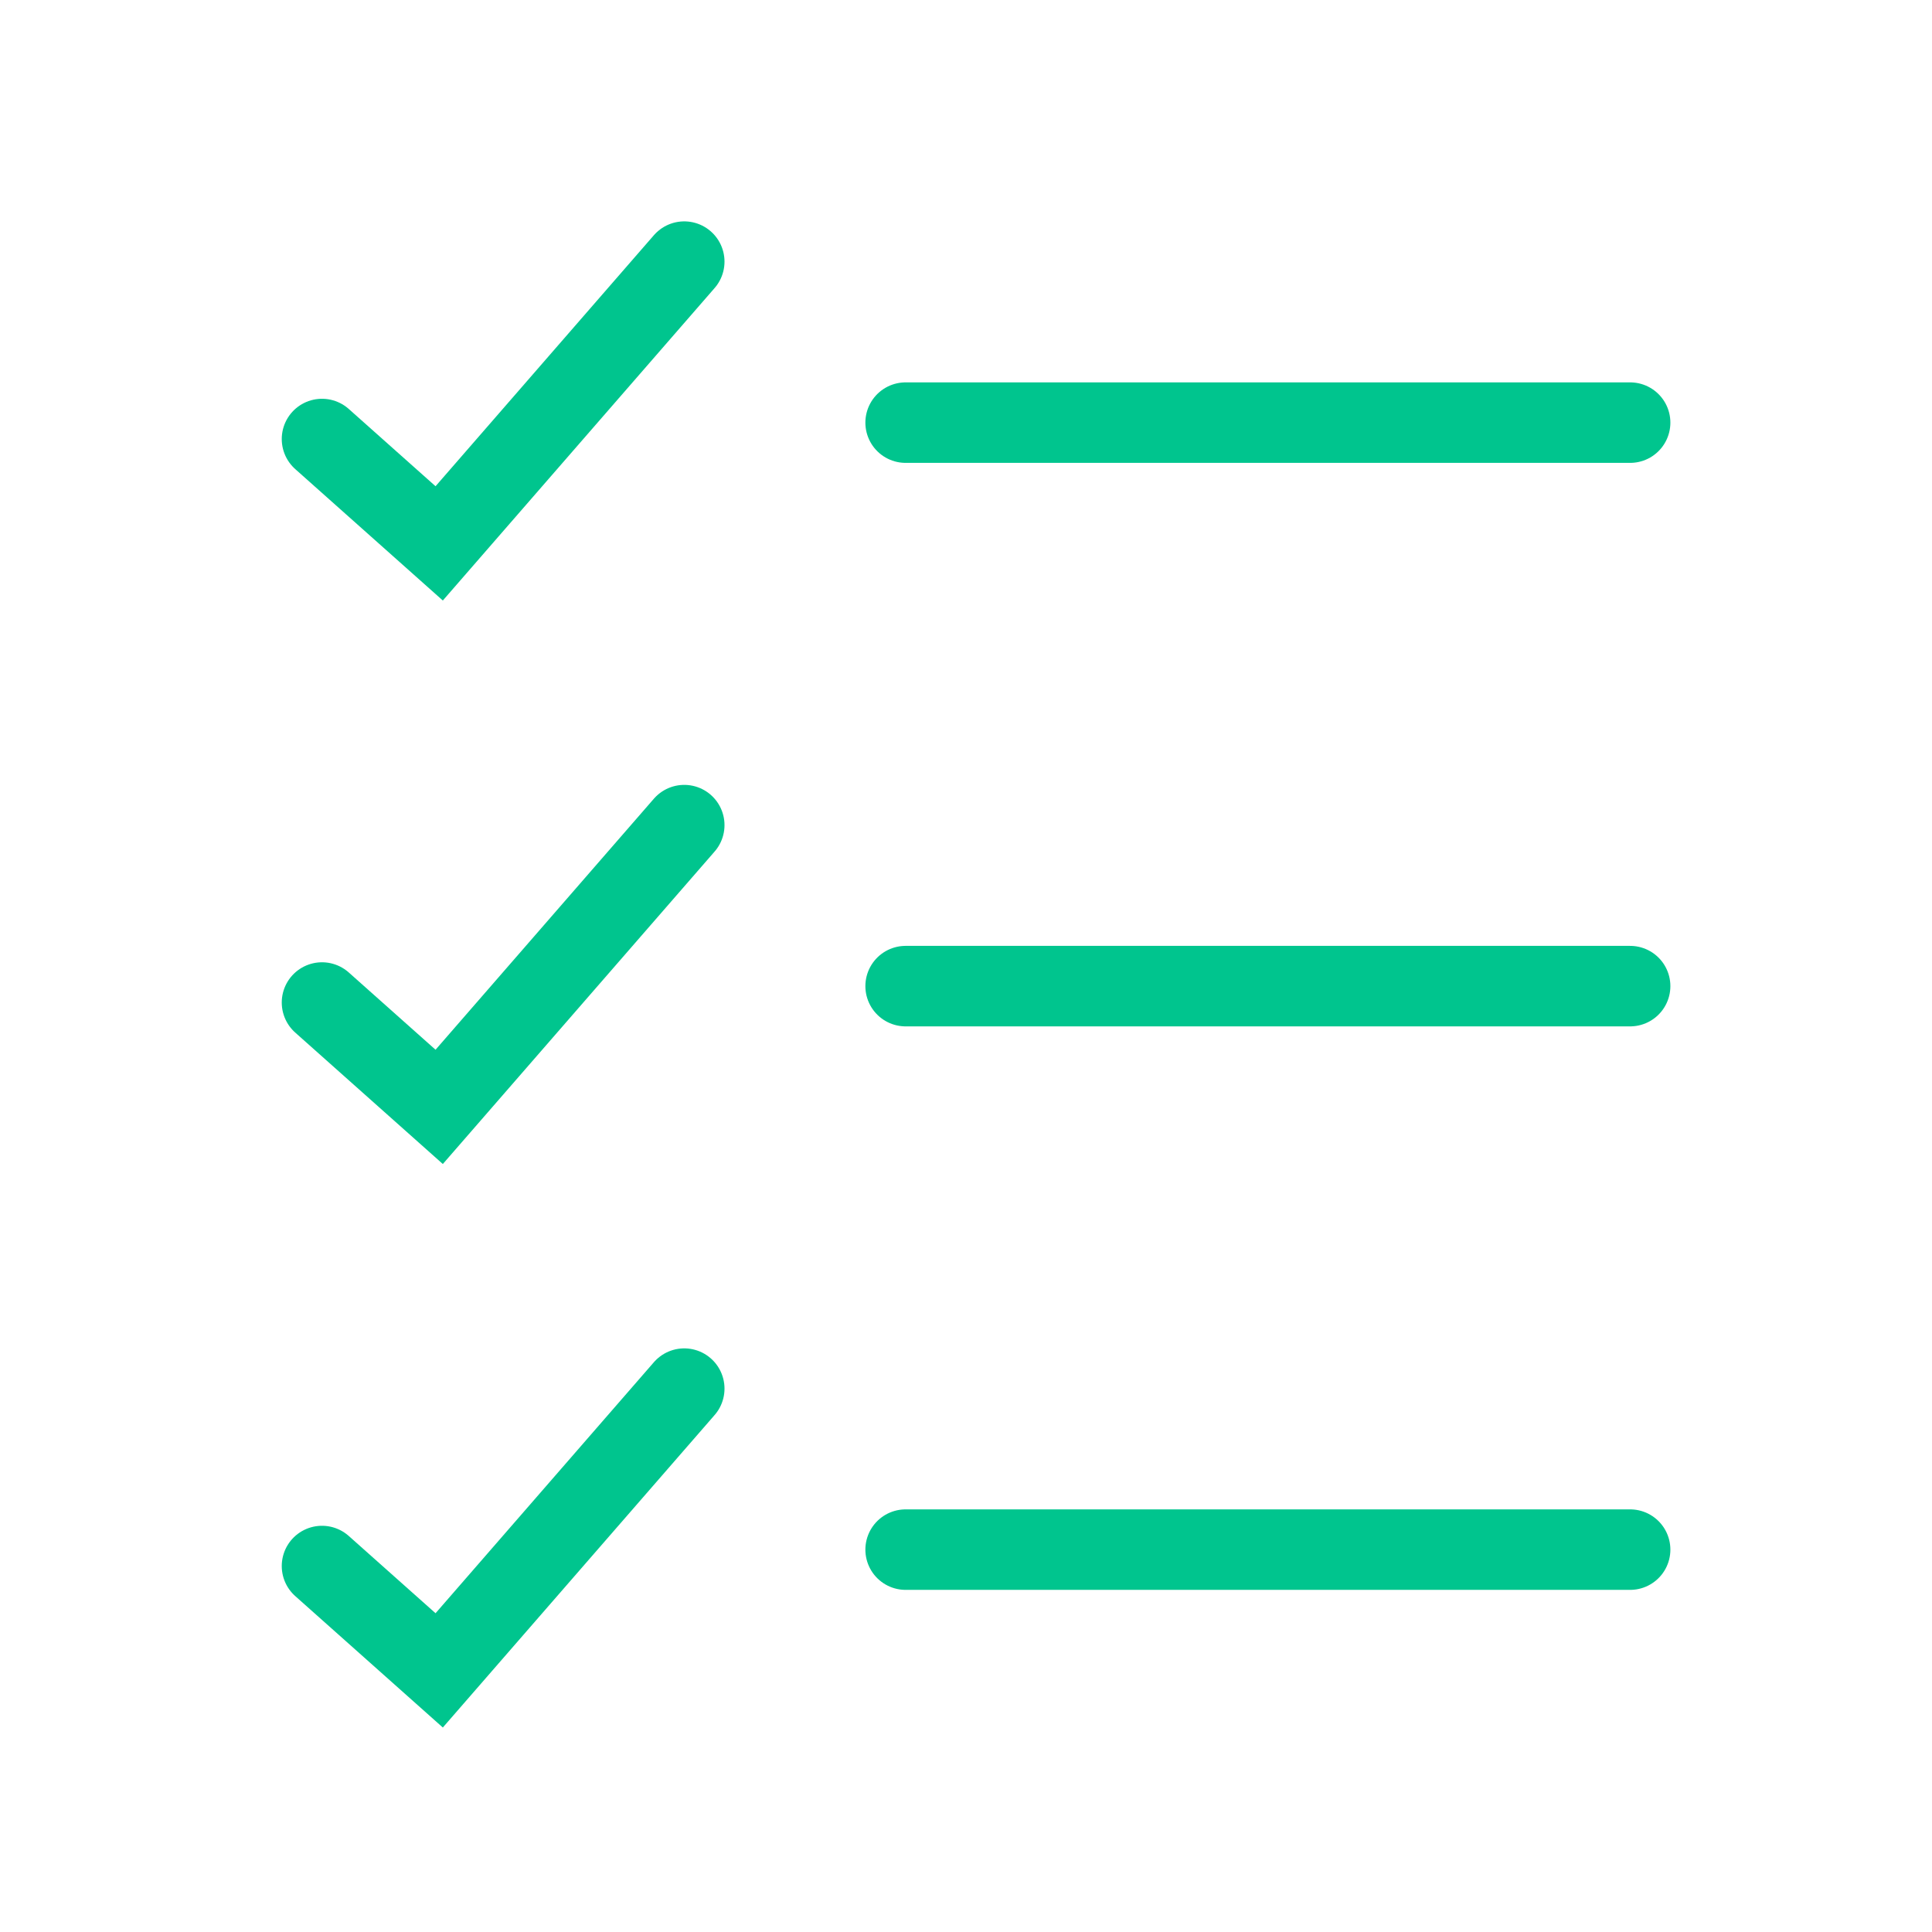
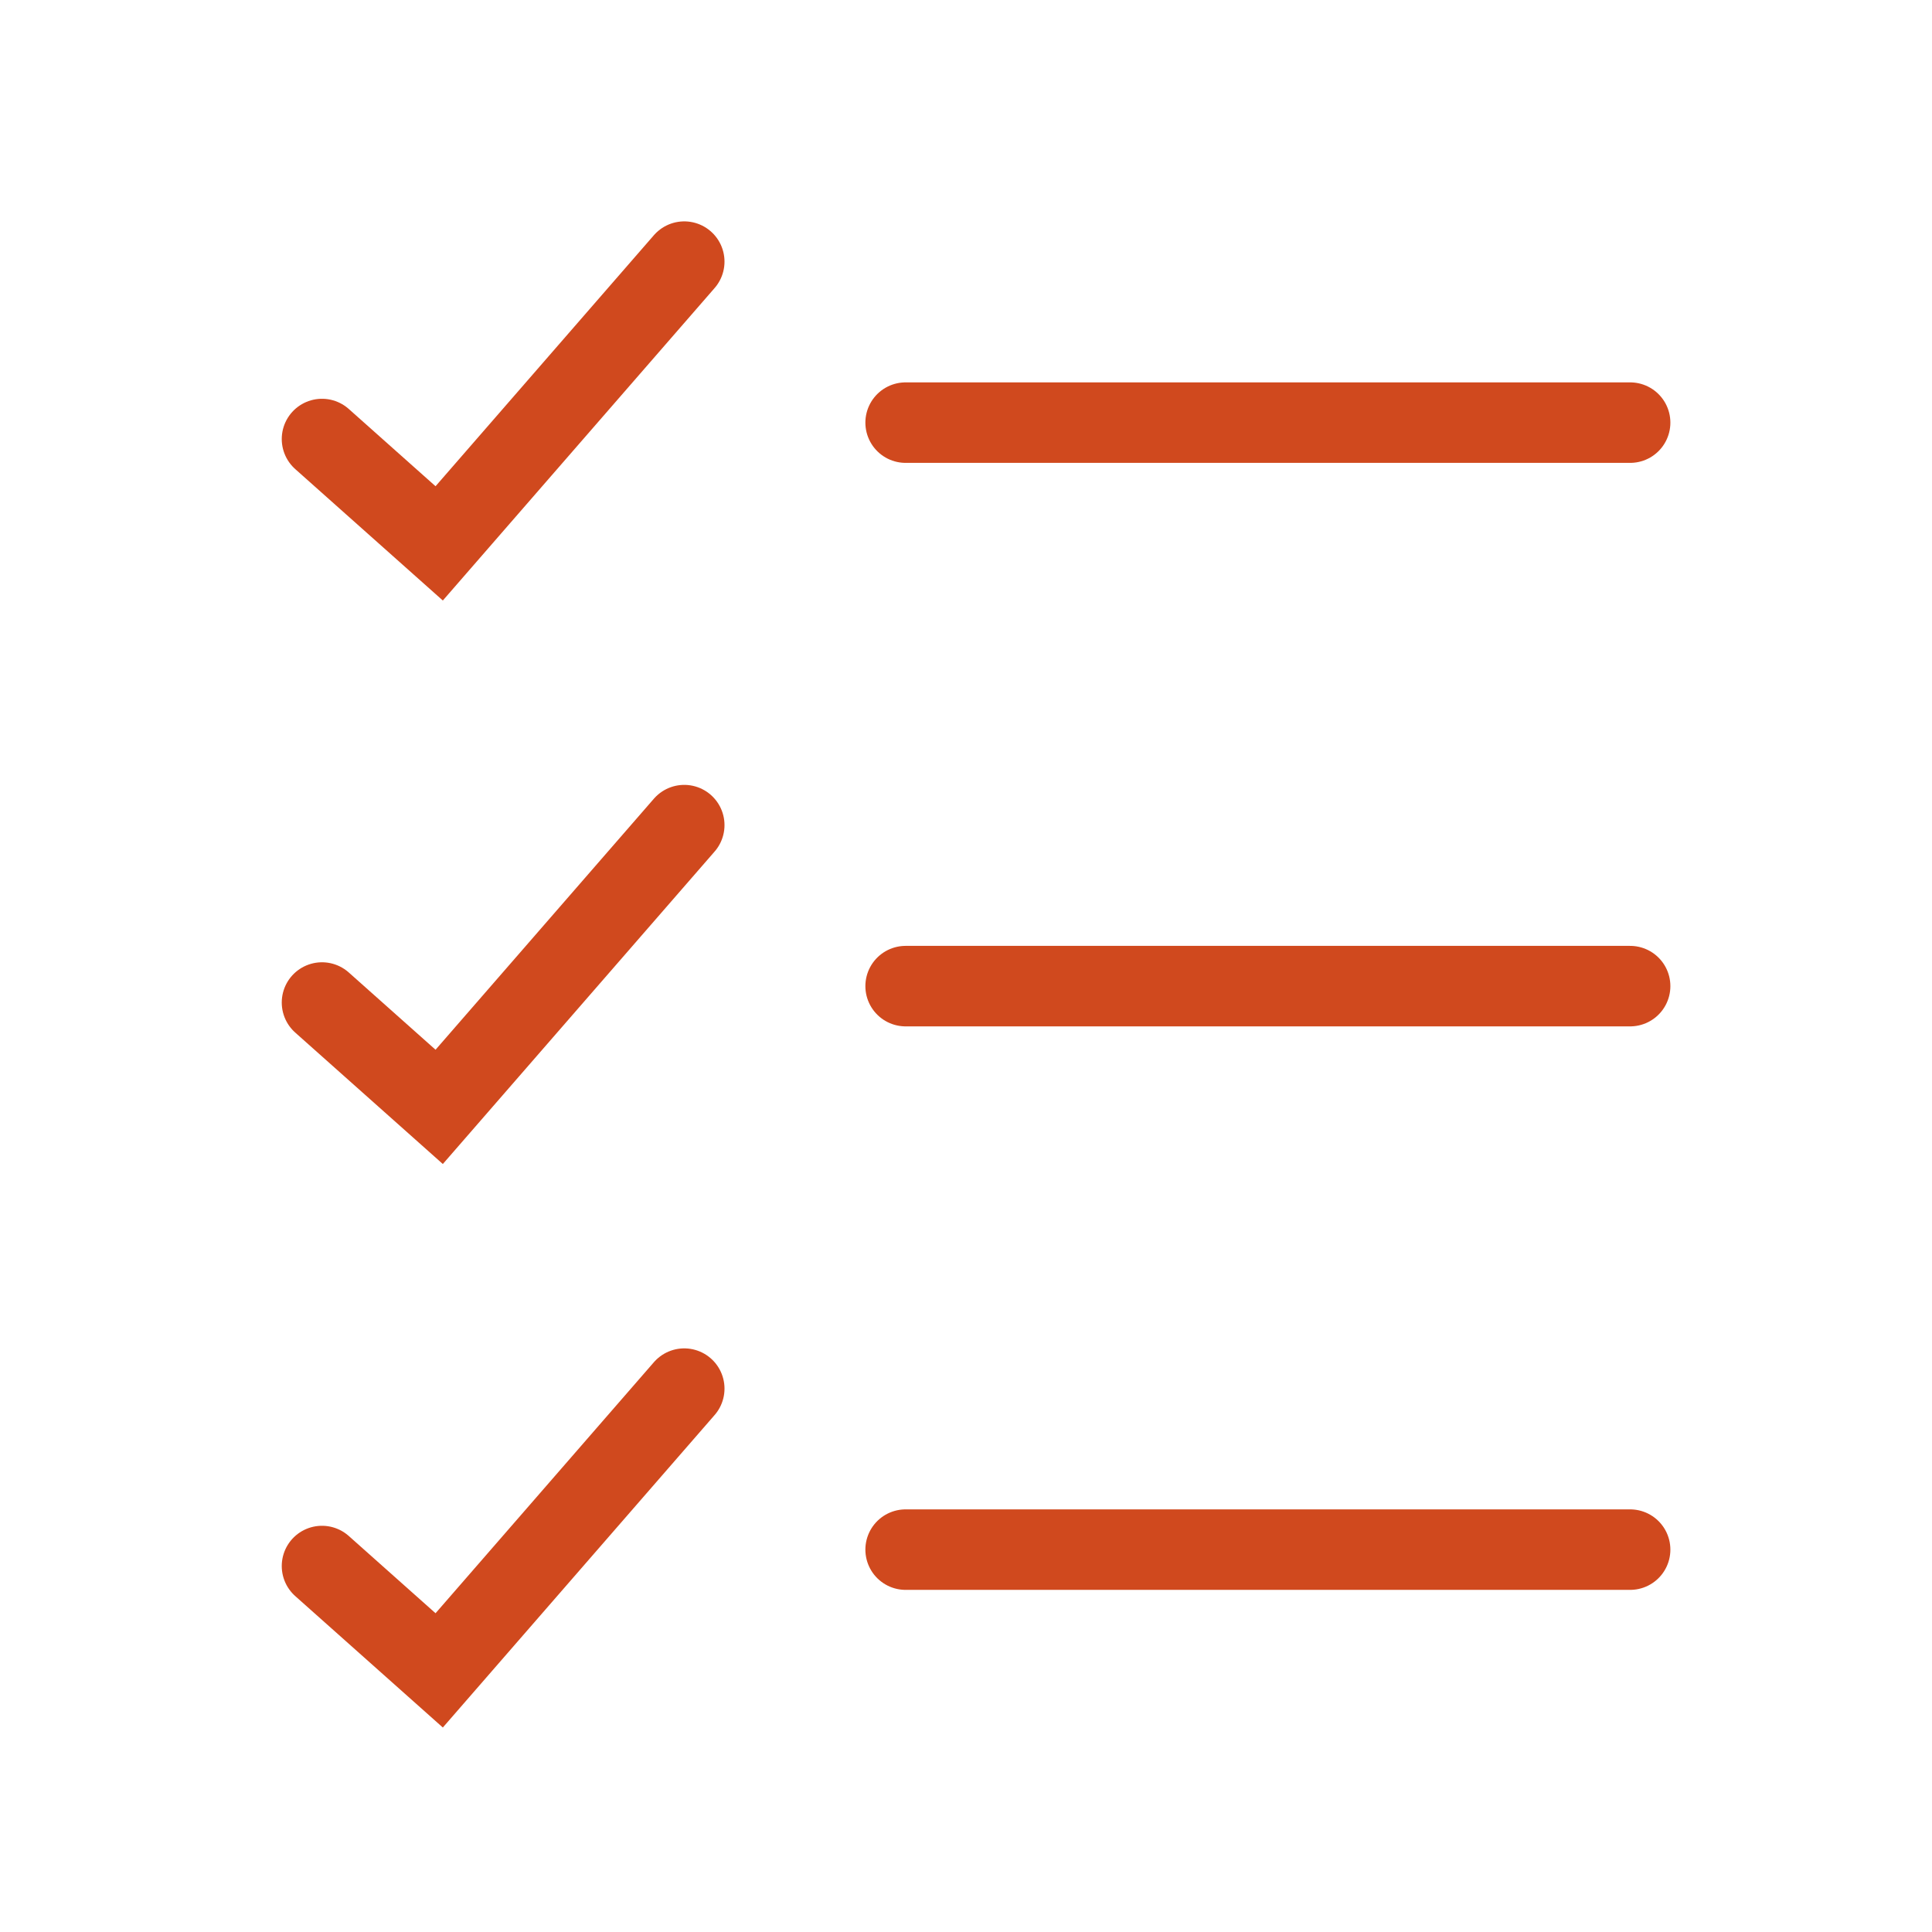
<svg xmlns="http://www.w3.org/2000/svg" width="96" height="96" viewBox="0 0 96 96" fill="none">
-   <path d="M16 21.815L21.823 27L34 13" stroke="#00C58E" stroke-width="4" stroke-linecap="round" />
-   <path d="M45 21H81" stroke="#00C58E" stroke-width="4" stroke-linecap="round" />
-   <path d="M16 49.815L21.823 55L34 41" stroke="#00C58E" stroke-width="4" stroke-linecap="round" />
-   <path d="M45 49H81" stroke="#00C58E" stroke-width="4" stroke-linecap="round" />
-   <path d="M16 77.815L21.823 83L34 69" stroke="#00C58E" stroke-width="4" stroke-linecap="round" />
-   <path d="M45 77H81" stroke="#00C58E" stroke-width="4" stroke-linecap="round" />
+   <path d="M16 21.815L21.823 27L34 13" stroke="#D0491E" stroke-width="4" stroke-linecap="round" />
+   <path d="M45 21H81" stroke="#D0491E" stroke-width="4" stroke-linecap="round" />
+   <path d="M16 49.815L21.823 55L34 41" stroke="#D0491E" stroke-width="4" stroke-linecap="round" />
+   <path d="M45 49H81" stroke="#D0491E" stroke-width="4" stroke-linecap="round" />
+   <path d="M16 77.815L21.823 83L34 69" stroke="#D0491E" stroke-width="4" stroke-linecap="round" />
+   <path d="M45 77H81" stroke="#D0491E" stroke-width="4" stroke-linecap="round" />
</svg>
